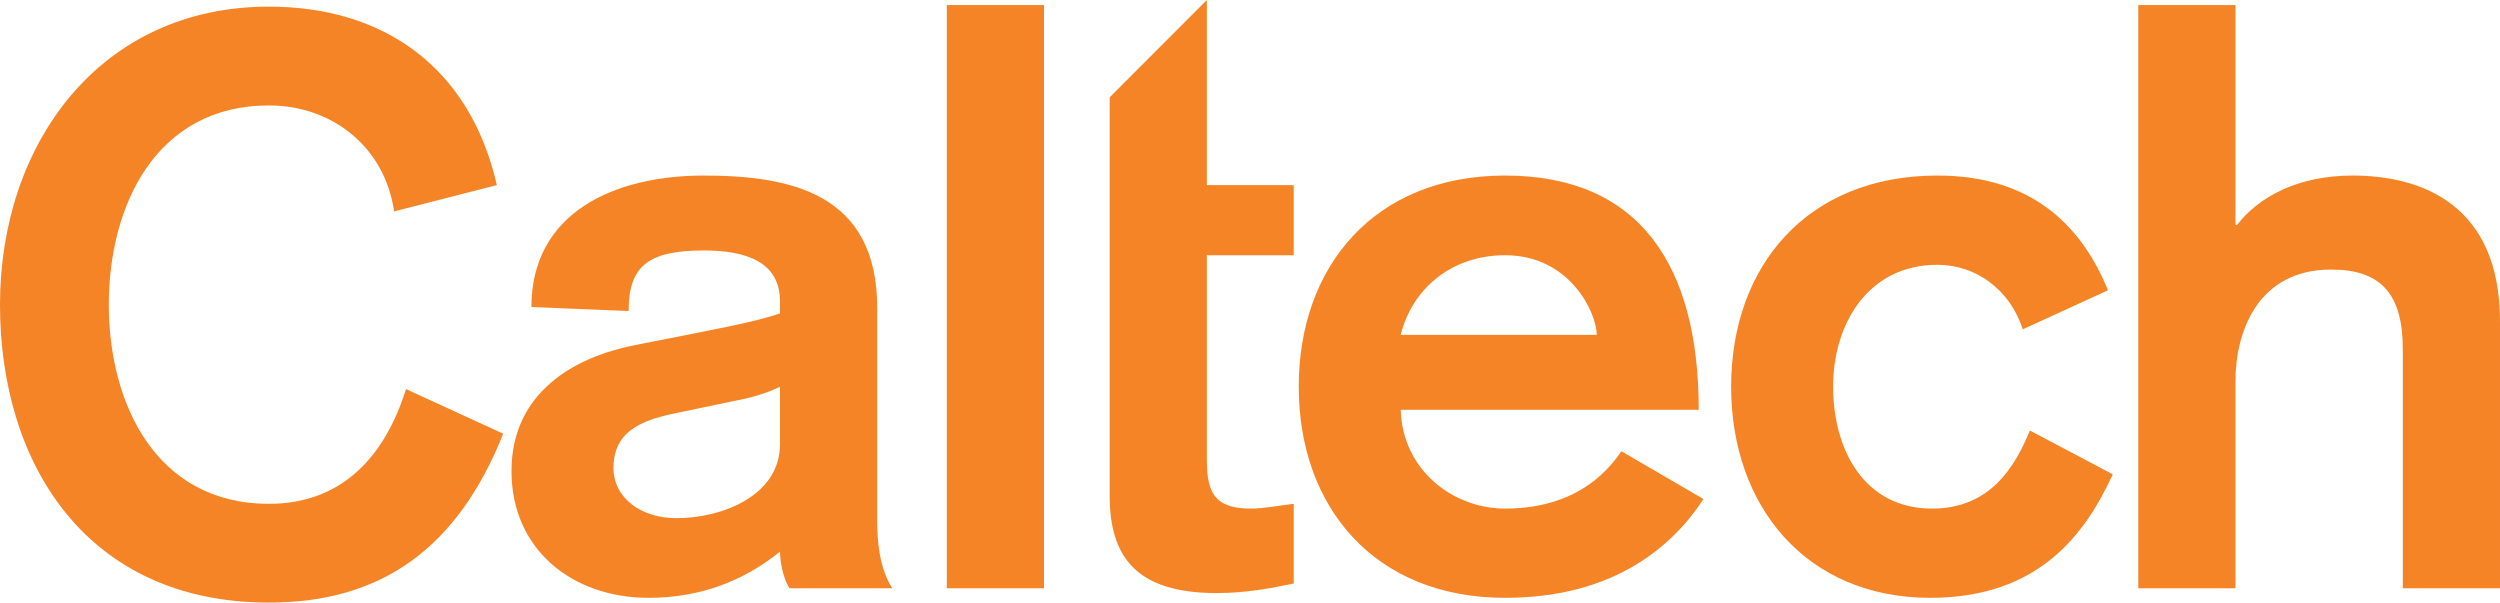
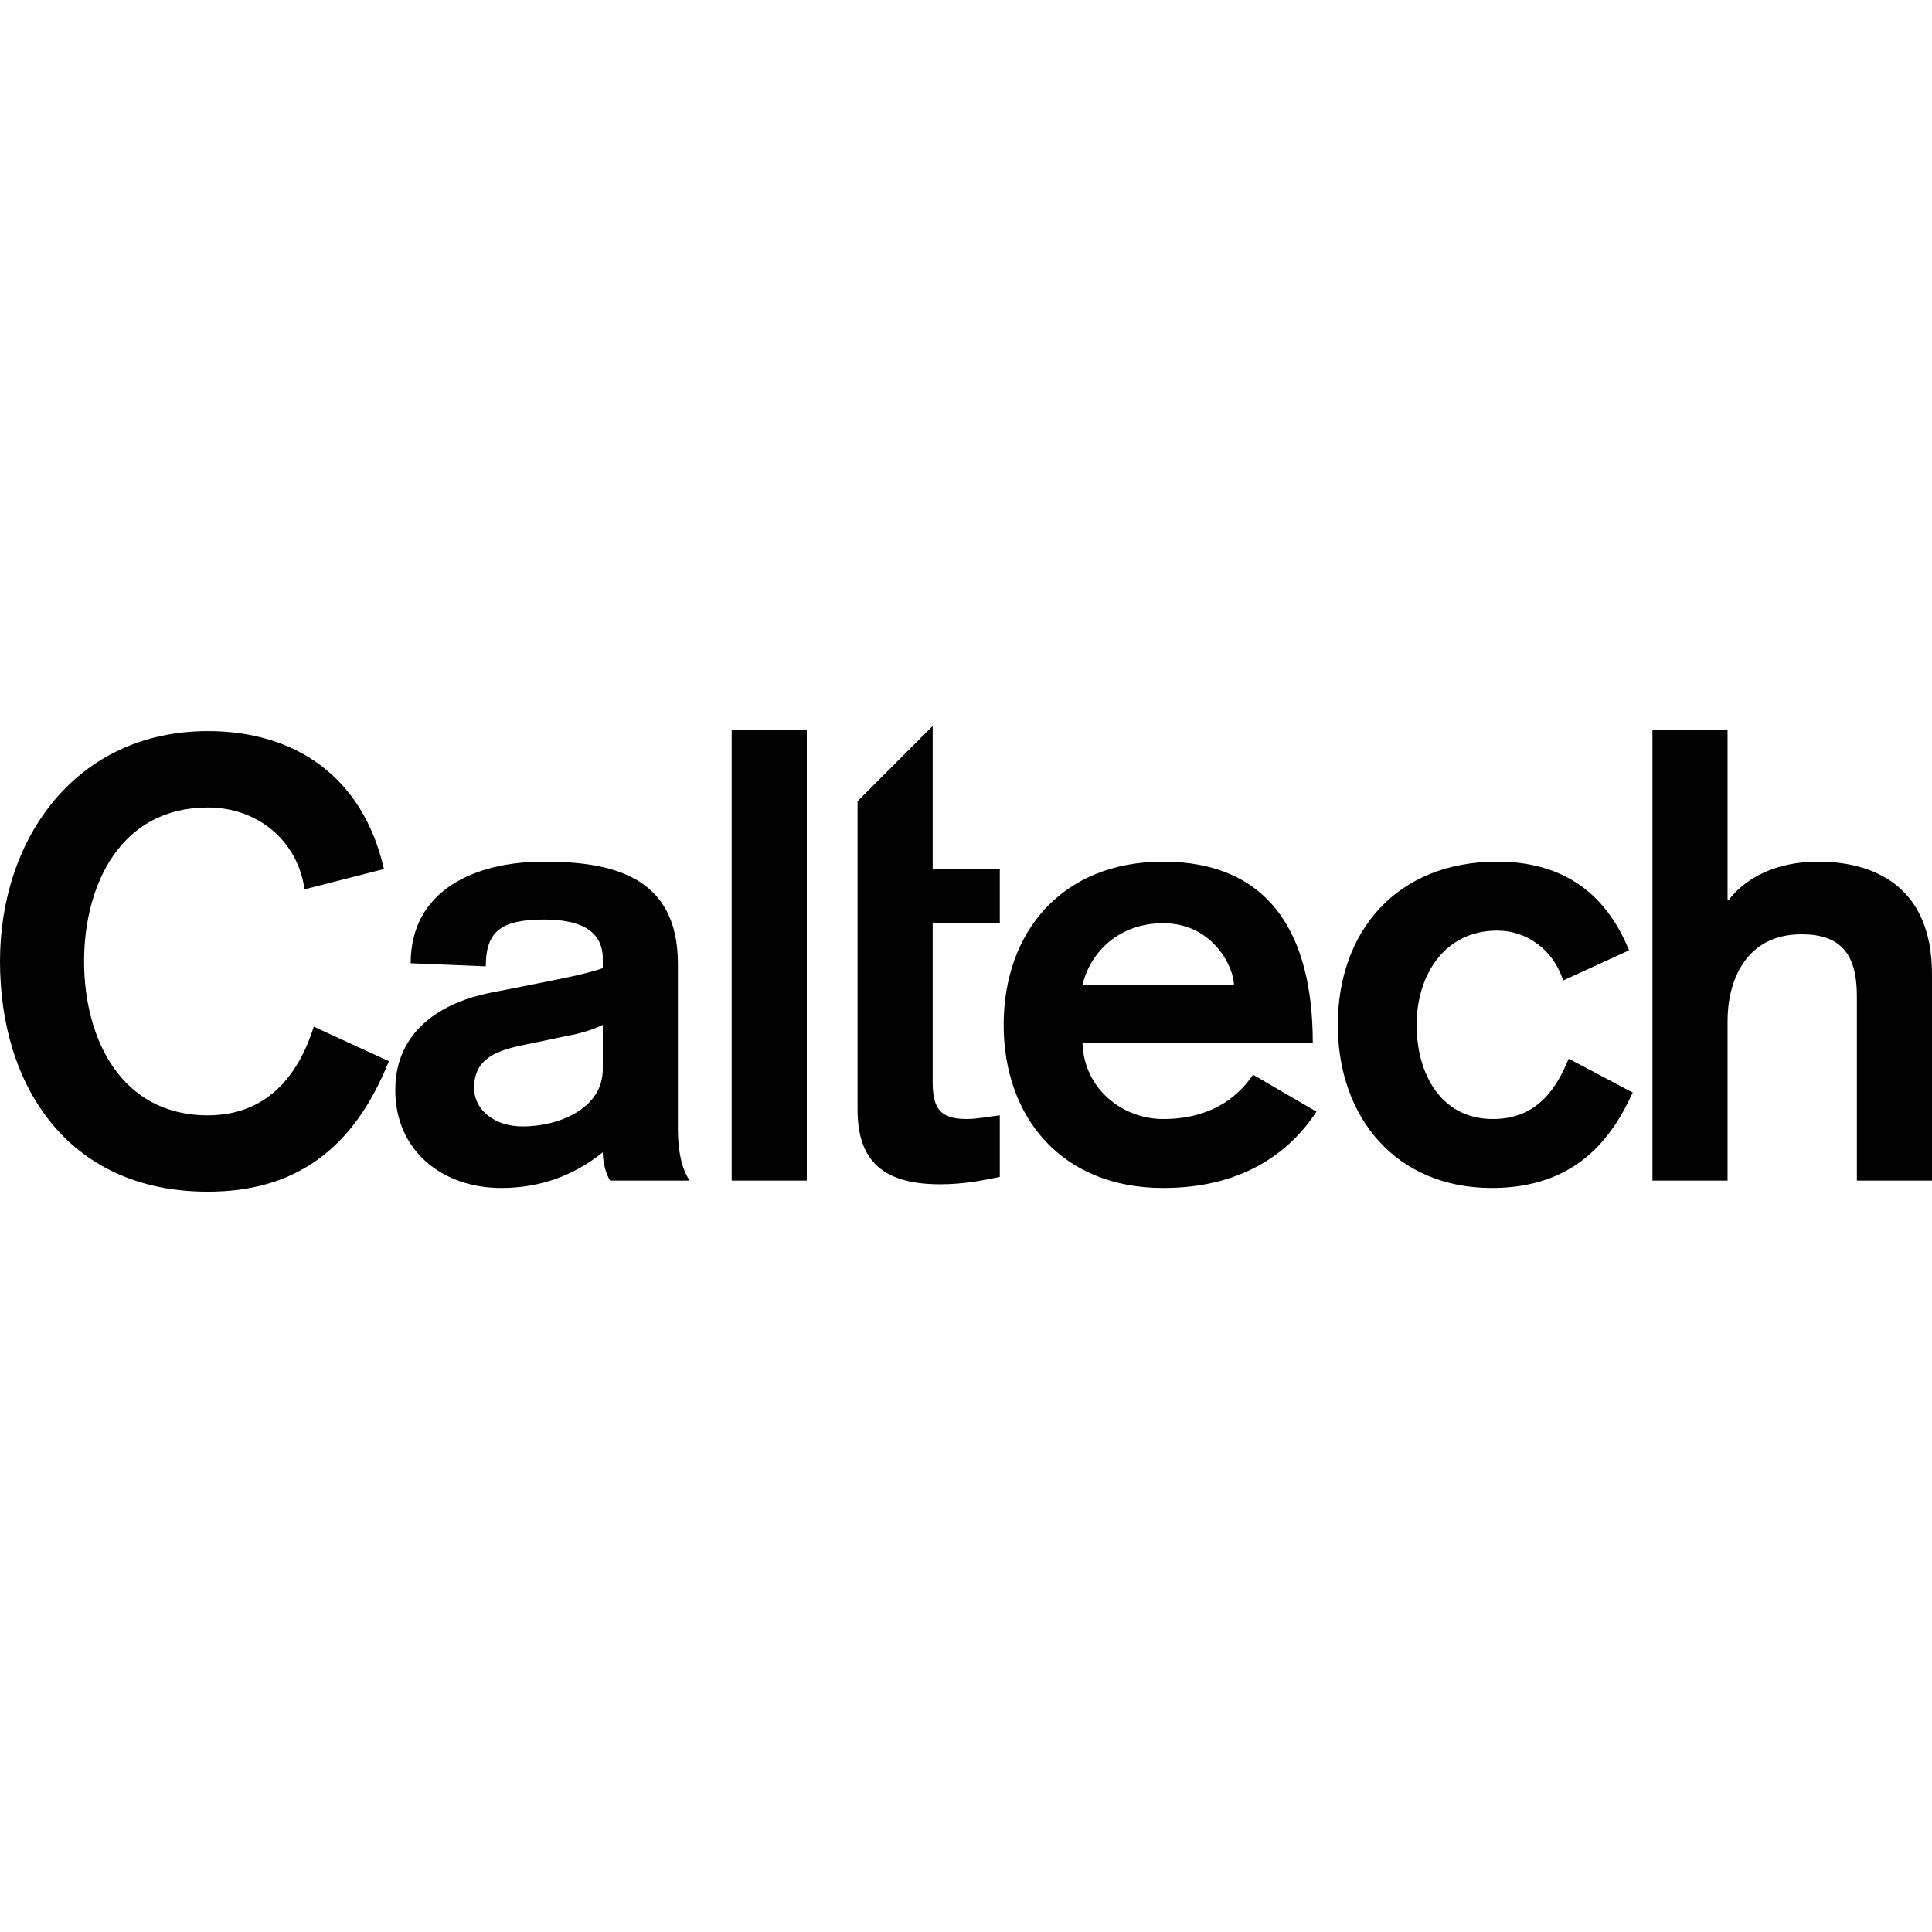
- <svg xmlns="http://www.w3.org/2000/svg" width="207.575" height="50.035" id="svg4343" version="1.1">
+ <svg xmlns="http://www.w3.org/2000/svg" width="207.575" height="207.575" id="svg4343" version="1.1">
+   <defs id="defs1" />
  <g id="layer1" transform="translate(-703.6028,-168.1255)">
-     <g id="g13567" transform="matrix(6.247307,0,0,6.247307,567.2416,-1809.842)">
-       <g id="g12942" transform="matrix(0.3255567,0,0,-0.3255567,-191.0673,504.1319)">
-         <g id="g12944" clip-path="url(#clipPath12946)">
-           <g id="g12950" transform="translate(741.2328,551.9843)">
-             <path d="m 0,0 3.968,0 0,8.457 c 0,2.017 0.911,4.554 3.904,4.554 2.017,0 2.927,-0.976 2.927,-3.253 l 0,-9.758 3.968,0 0,10.896 c 0,4.782 -3.22,5.953 -6.017,5.953 -2.245,0 -3.839,-0.878 -4.717,-2.017 l -0.065,0 0,8.978 L 0,23.81 0,0 Z m -1.236,12.165 c -1.008,2.472 -2.96,4.684 -6.961,4.684 -5.334,0 -8.424,-3.708 -8.424,-8.619 0,-4.912 3.09,-8.62 8.131,-8.62 4.457,0 6.343,2.634 7.449,5.042 L -4.424,6.44 c -0.618,-1.496 -1.626,-3.187 -4,-3.187 -2.765,0 -4.034,2.406 -4.034,4.977 0,2.569 1.431,4.976 4.261,4.976 1.561,0 2.96,-1.008 3.481,-2.635 l 3.48,1.594 z m -28.873,-1.821 c 0.423,1.756 1.952,3.252 4.261,3.252 2.667,0 3.74,-2.374 3.74,-3.252 l -8.001,0 z m 12.165,-3.058 c 0,5.888 -2.407,9.563 -7.904,9.563 -5.335,0 -8.425,-3.708 -8.425,-8.619 0,-4.912 3.09,-8.62 8.425,-8.62 4.488,0 6.863,2.146 8.099,4.033 l -3.35,1.951 c -0.391,-0.552 -1.627,-2.341 -4.749,-2.341 -2.147,0 -4.196,1.593 -4.261,4.033 l 12.165,0 z m -24.048,12.757 0,-16.27 c 0,-2.505 1.106,-3.968 4.358,-3.968 1.237,0 2.212,0.195 3.156,0.39 l 0,3.253 c -0.586,-0.065 -1.204,-0.195 -1.757,-0.195 -1.529,0 -1.789,0.715 -1.789,2.016 l 0,8.327 3.546,0 0,2.863 -3.546,0 0,7.557 -3.968,-3.973 z M -48.641,0 l 3.968,0 0,23.81 -3.968,0 0,-23.81 z m -6.809,5.887 c 0,-2.114 -2.374,-3.025 -4.229,-3.025 -1.431,0 -2.569,0.814 -2.569,2.05 0,1.561 1.236,1.984 2.732,2.276 l 2.179,0.456 c 0.716,0.13 1.367,0.325 1.887,0.586 l 0,-2.343 z m 3.968,5.562 c 0,4.684 -3.545,5.4 -7.091,5.4 -3.61,0 -7.026,-1.496 -7.026,-5.367 l 3.969,-0.163 c 0,1.789 0.748,2.472 3.057,2.472 1.724,0 3.123,-0.455 3.123,-2.081 l 0,-0.488 c -1.008,-0.358 -2.863,-0.683 -4.294,-0.976 l -1.659,-0.325 c -2.439,-0.488 -5.009,-1.92 -5.009,-5.14 0,-3.187 2.472,-5.171 5.595,-5.171 2.049,0 3.838,0.65 5.367,1.886 0,-0.423 0.13,-1.106 0.39,-1.496 l 4.196,0 c -0.227,0.358 -0.618,1.073 -0.618,2.765 l 0,8.684 z m -15.528,5.01 c -1.106,4.846 -4.652,7.286 -9.303,7.286 -6.928,0 -10.98,-5.627 -10.98,-12.165 0,-6.538 3.564,-12.165 10.98,-12.165 4.619,0 7.709,2.244 9.563,6.895 l -3.968,1.822 c -0.846,-2.7 -2.57,-4.684 -5.595,-4.684 -4.619,0 -6.538,4.098 -6.538,8.132 0,4.033 1.919,8.131 6.538,8.131 2.635,0 4.749,-1.756 5.107,-4.326 l 4.196,1.074 z" style="fill:#f58427;fill-opacity:1;fill-rule:nonzero;stroke:none" id="path12952" />
-           </g>
+     <g id="g13567" transform="matrix(6.247307,0,0,6.247307,567.2416,-1731.842)">
+       <g id="g12944" clip-path="url(#clipPath12946)" transform="matrix(0.3255567,0,0,-0.3255567,-191.0673,504.1319)" style="fill:#000000;fill-opacity:1">
+         <g id="g12950" transform="translate(741.2328,551.9843)" style="fill:#000000;fill-opacity:1">
+           <path d="m 0,0 h 3.968 v 8.457 c 0,2.017 0.911,4.554 3.904,4.554 2.017,0 2.927,-0.976 2.927,-3.253 V 0 h 3.968 v 10.896 c 0,4.782 -3.22,5.953 -6.017,5.953 -2.245,0 -3.839,-0.878 -4.717,-2.017 H 3.968 V 23.81 H 0 Z m -1.236,12.165 c -1.008,2.472 -2.96,4.684 -6.961,4.684 -5.334,0 -8.424,-3.708 -8.424,-8.619 0,-4.912 3.09,-8.62 8.131,-8.62 4.457,0 6.343,2.634 7.449,5.042 L -4.424,6.44 c -0.618,-1.496 -1.626,-3.187 -4,-3.187 -2.765,0 -4.034,2.406 -4.034,4.977 0,2.569 1.431,4.976 4.261,4.976 1.561,0 2.96,-1.008 3.481,-2.635 z m -28.873,-1.821 c 0.423,1.756 1.952,3.252 4.261,3.252 2.667,0 3.74,-2.374 3.74,-3.252 z m 12.165,-3.058 c 0,5.888 -2.407,9.563 -7.904,9.563 -5.335,0 -8.425,-3.708 -8.425,-8.619 0,-4.912 3.09,-8.62 8.425,-8.62 4.488,0 6.863,2.146 8.099,4.033 l -3.35,1.951 c -0.391,-0.552 -1.627,-2.341 -4.749,-2.341 -2.147,0 -4.196,1.593 -4.261,4.033 z M -41.992,20.043 V 3.773 c 0,-2.505 1.106,-3.968 4.358,-3.968 1.237,0 2.212,0.195 3.156,0.39 v 3.253 c -0.586,-0.065 -1.204,-0.195 -1.757,-0.195 -1.529,0 -1.789,0.715 -1.789,2.016 v 8.327 h 3.546 v 2.863 h -3.546 v 7.557 z M -48.641,0 h 3.968 v 23.81 h -3.968 z m -6.809,5.887 c 0,-2.114 -2.374,-3.025 -4.229,-3.025 -1.431,0 -2.569,0.814 -2.569,2.05 0,1.561 1.236,1.984 2.732,2.276 l 2.179,0.456 c 0.716,0.13 1.367,0.325 1.887,0.586 z m 3.968,5.562 c 0,4.684 -3.545,5.4 -7.091,5.4 -3.61,0 -7.026,-1.496 -7.026,-5.367 l 3.969,-0.163 c 0,1.789 0.748,2.472 3.057,2.472 1.724,0 3.123,-0.455 3.123,-2.081 v -0.488 c -1.008,-0.358 -2.863,-0.683 -4.294,-0.976 l -1.659,-0.325 c -2.439,-0.488 -5.009,-1.92 -5.009,-5.14 0,-3.187 2.472,-5.171 5.595,-5.171 2.049,0 3.838,0.65 5.367,1.886 0,-0.423 0.13,-1.106 0.39,-1.496 h 4.196 c -0.227,0.358 -0.618,1.073 -0.618,2.765 z m -15.528,5.01 c -1.106,4.846 -4.652,7.286 -9.303,7.286 -6.928,0 -10.98,-5.627 -10.98,-12.165 0,-6.538 3.564,-12.165 10.98,-12.165 4.619,0 7.709,2.244 9.563,6.895 l -3.968,1.822 c -0.846,-2.7 -2.57,-4.684 -5.595,-4.684 -4.619,0 -6.538,4.098 -6.538,8.132 0,4.033 1.919,8.131 6.538,8.131 2.635,0 4.749,-1.756 5.107,-4.326 z" style="fill:#000000;fill-opacity:1;fill-rule:nonzero;stroke:none" id="path12952" />
        </g>
      </g>
    </g>
  </g>
</svg>
